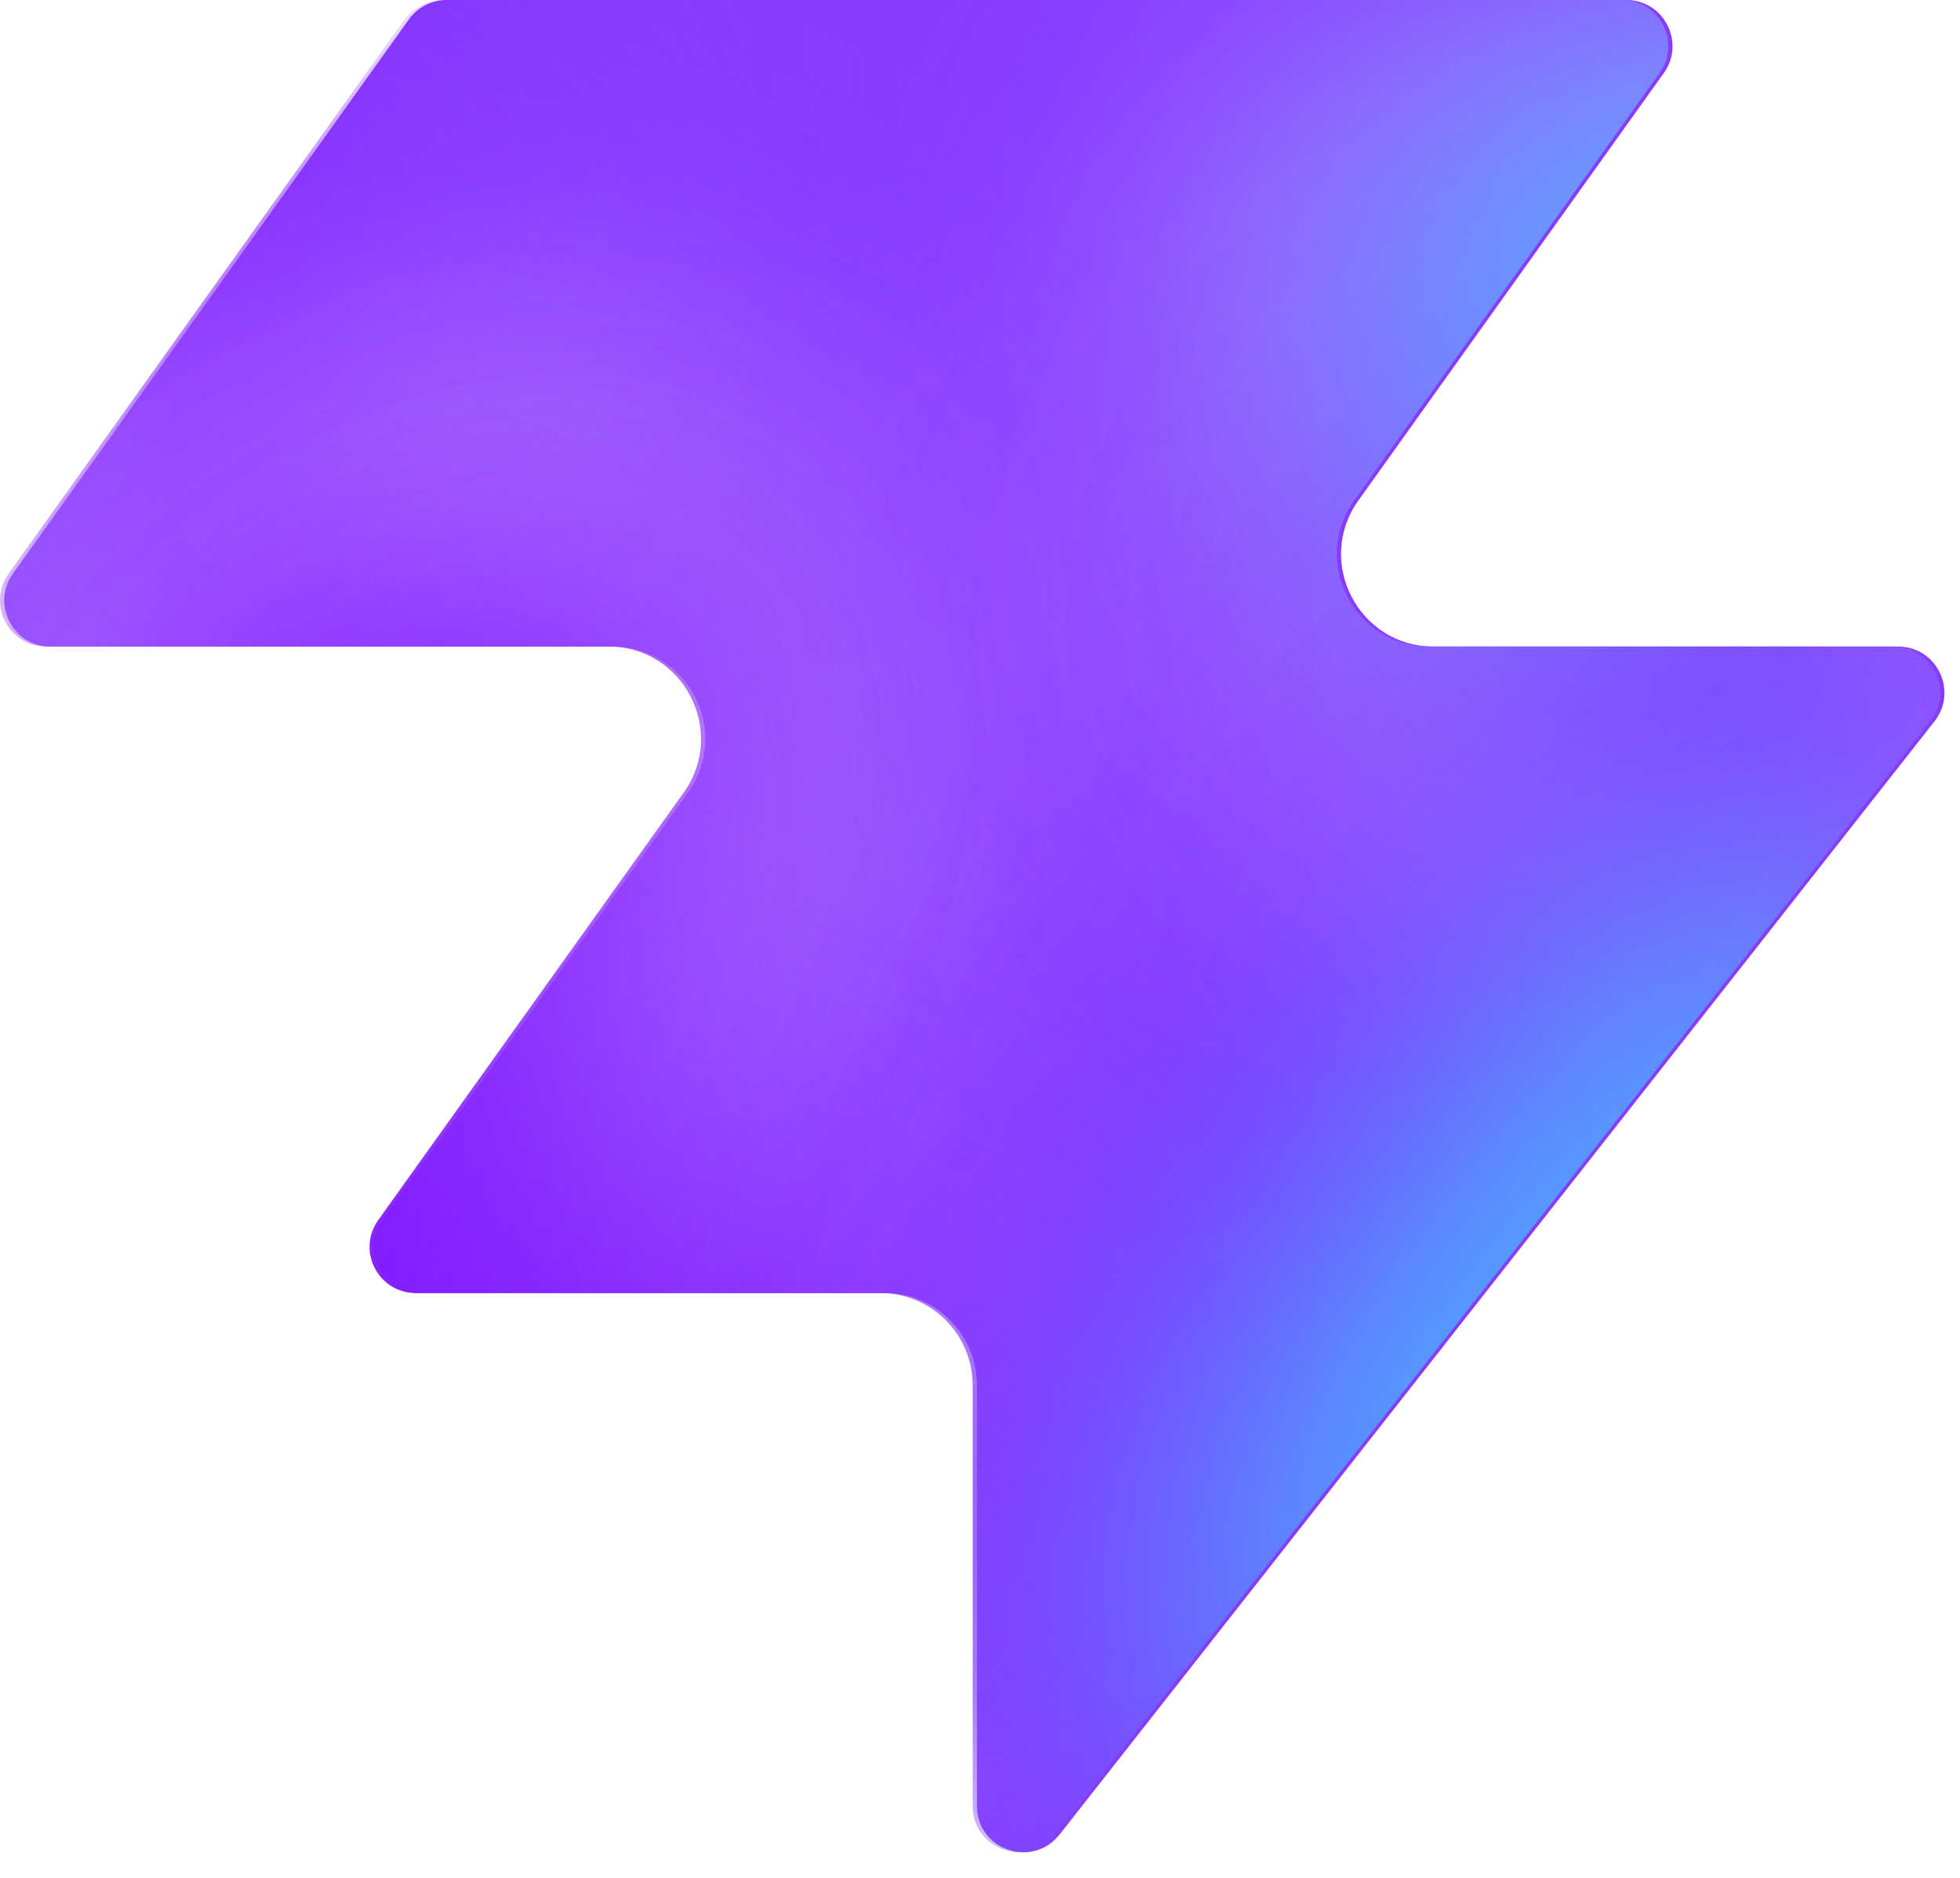
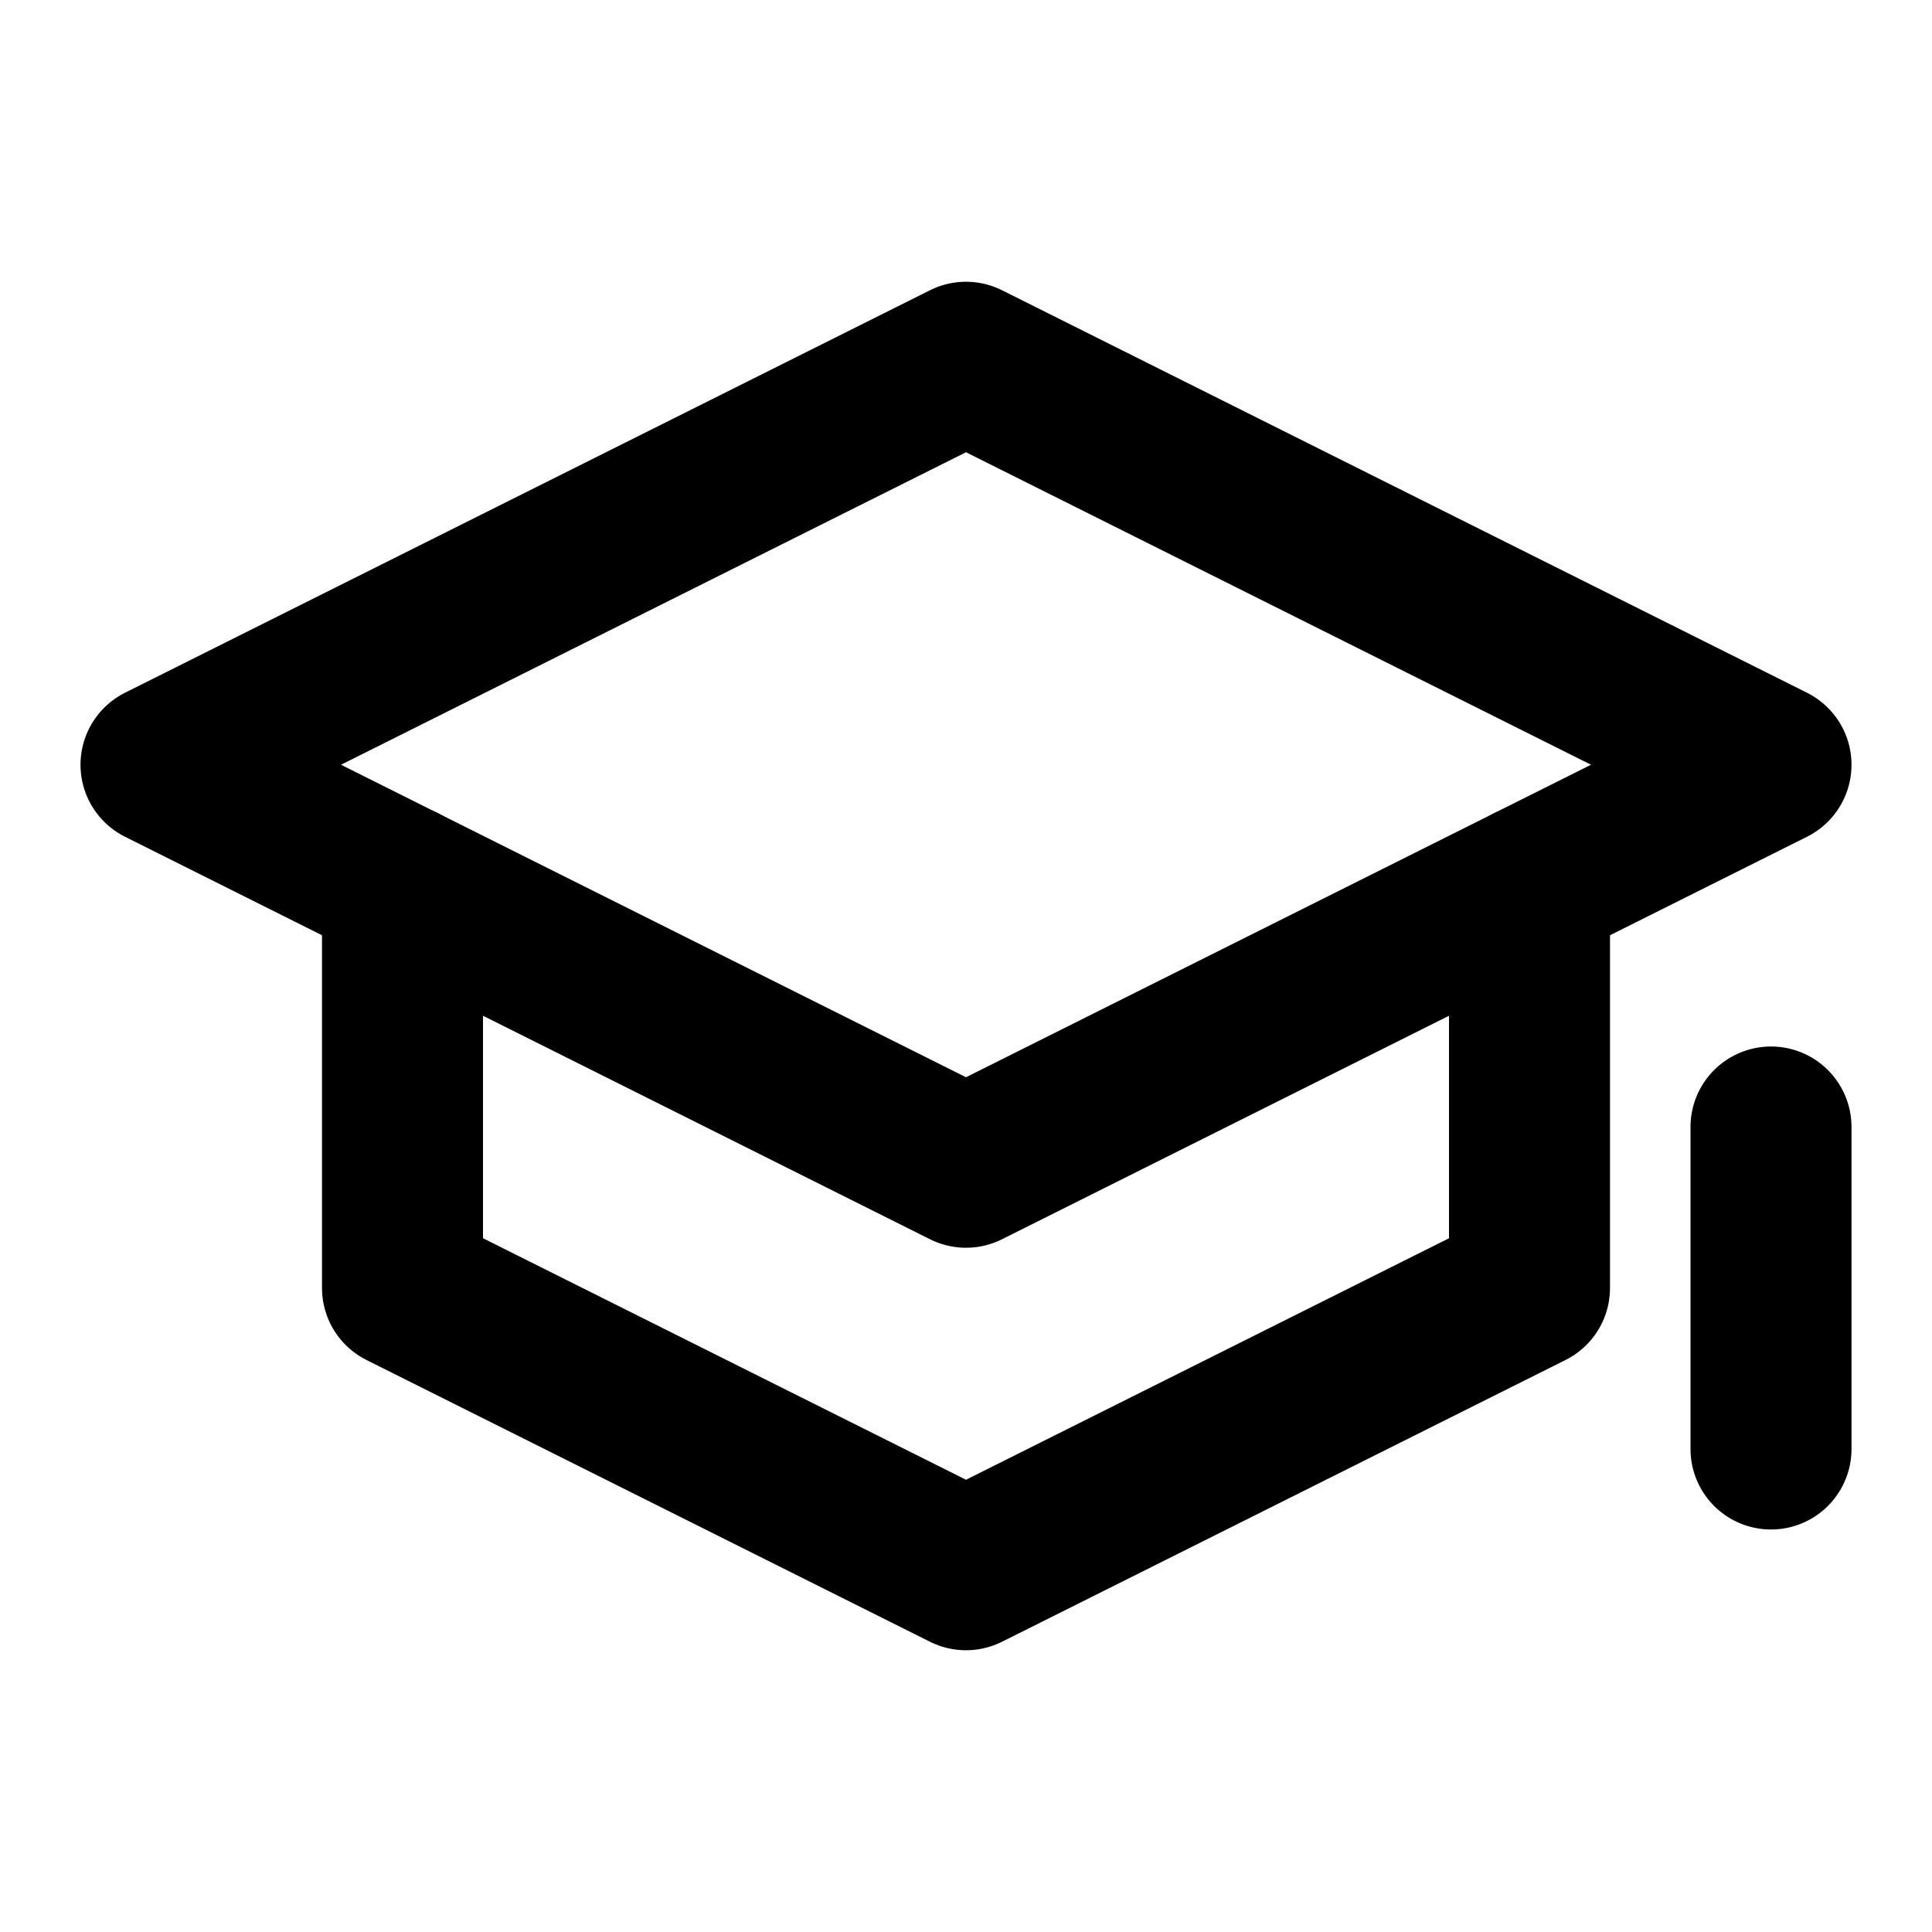
- <svg xmlns="http://www.w3.org/2000/svg" width="48" height="46" fill="none" viewBox="0 0 48 46">
-   <path fill="#863bff" d="M25.946 44.938c-.664.845-2.021.375-2.021-.698V33.937a2.26 2.26 0 0 0-2.262-2.262H10.287c-.92 0-1.456-1.04-.92-1.788l7.48-10.471c1.07-1.497 0-3.578-1.842-3.578H1.237c-.92 0-1.456-1.04-.92-1.788L10.013.474c.214-.297.556-.474.92-.474h28.894c.92 0 1.456 1.04.92 1.788l-7.48 10.471c-1.07 1.498 0 3.579 1.842 3.579h11.377c.943 0 1.473 1.088.89 1.83L25.947 44.94z" style="fill:#863bff;fill:color(display-p3 .525 .23 1);fill-opacity:1" />
-   <mask id="a" width="48" height="46" x="0" y="0" maskUnits="userSpaceOnUse" style="mask-type:alpha">
-     <path fill="#000" d="M25.842 44.938c-.664.844-2.021.375-2.021-.698V33.937a2.26 2.26 0 0 0-2.262-2.262H10.183c-.92 0-1.456-1.04-.92-1.788l7.48-10.471c1.07-1.498 0-3.579-1.842-3.579H1.133c-.92 0-1.456-1.04-.92-1.787L9.91.473c.214-.297.556-.474.92-.474h28.894c.92 0 1.456 1.04.92 1.788l-7.48 10.471c-1.07 1.498 0 3.578 1.842 3.578h11.377c.943 0 1.473 1.088.89 1.832L25.843 44.94z" style="fill:#000;fill-opacity:1" />
-   </mask>
-   <g mask="url(#a)">
-     <g filter="url(#b)">
-       <ellipse cx="5.508" cy="14.704" fill="#ede6ff" rx="5.508" ry="14.704" style="fill:#ede6ff;fill:color(display-p3 .927 .903 1);fill-opacity:1" transform="matrix(.00324 1 1 -.00324 -4.47 31.516)" />
-     </g>
-     <g filter="url(#c)">
-       <ellipse cx="10.399" cy="29.851" fill="#ede6ff" rx="10.399" ry="29.851" style="fill:#ede6ff;fill:color(display-p3 .927 .903 1);fill-opacity:1" transform="matrix(.00324 1 1 -.00324 -39.328 7.883)" />
-     </g>
-     <g filter="url(#d)">
-       <ellipse cx="5.508" cy="30.487" fill="#7e14ff" rx="5.508" ry="30.487" style="fill:#7e14ff;fill:color(display-p3 .492 .077 1);fill-opacity:1" transform="rotate(89.814 -25.913 -14.639)scale(1 -1)" />
-     </g>
-     <g filter="url(#e)">
-       <ellipse cx="5.508" cy="30.599" fill="#7e14ff" rx="5.508" ry="30.599" style="fill:#7e14ff;fill:color(display-p3 .492 .077 1);fill-opacity:1" transform="rotate(89.814 -32.644 -3.334)scale(1 -1)" />
-     </g>
-     <g filter="url(#f)">
-       <ellipse cx="5.508" cy="30.599" fill="#7e14ff" rx="5.508" ry="30.599" style="fill:#7e14ff;fill:color(display-p3 .492 .077 1);fill-opacity:1" transform="matrix(.00324 1 1 -.00324 -34.34 30.47)" />
-     </g>
-     <g filter="url(#g)">
-       <ellipse cx="14.072" cy="22.078" fill="#ede6ff" rx="14.072" ry="22.078" style="fill:#ede6ff;fill:color(display-p3 .927 .903 1);fill-opacity:1" transform="rotate(93.35 24.506 48.493)scale(-1 1)" />
-     </g>
-     <g filter="url(#h)">
-       <ellipse cx="3.47" cy="21.501" fill="#7e14ff" rx="3.47" ry="21.501" style="fill:#7e14ff;fill:color(display-p3 .492 .077 1);fill-opacity:1" transform="rotate(89.009 28.708 47.59)scale(-1 1)" />
-     </g>
-     <g filter="url(#i)">
-       <ellipse cx="3.47" cy="21.501" fill="#7e14ff" rx="3.47" ry="21.501" style="fill:#7e14ff;fill:color(display-p3 .492 .077 1);fill-opacity:1" transform="rotate(89.009 28.708 47.59)scale(-1 1)" />
-     </g>
-     <g filter="url(#j)">
-       <ellipse cx=".387" cy="8.972" fill="#7e14ff" rx="4.407" ry="29.108" style="fill:#7e14ff;fill:color(display-p3 .492 .077 1);fill-opacity:1" transform="rotate(39.51 .387 8.972)" />
-     </g>
-     <g filter="url(#k)">
-       <ellipse cx="47.523" cy="-6.092" fill="#7e14ff" rx="4.407" ry="29.108" style="fill:#7e14ff;fill:color(display-p3 .492 .077 1);fill-opacity:1" transform="rotate(37.892 47.523 -6.092)" />
-     </g>
-     <g filter="url(#l)">
-       <ellipse cx="41.412" cy="6.333" fill="#47bfff" rx="5.971" ry="9.665" style="fill:#47bfff;fill:color(display-p3 .28 .748 1);fill-opacity:1" transform="rotate(37.892 41.412 6.333)" />
-     </g>
-     <g filter="url(#m)">
-       <ellipse cx="-1.879" cy="38.332" fill="#7e14ff" rx="4.407" ry="29.108" style="fill:#7e14ff;fill:color(display-p3 .492 .077 1);fill-opacity:1" transform="rotate(37.892 -1.88 38.332)" />
-     </g>
-     <g filter="url(#n)">
-       <ellipse cx="-1.879" cy="38.332" fill="#7e14ff" rx="4.407" ry="29.108" style="fill:#7e14ff;fill:color(display-p3 .492 .077 1);fill-opacity:1" transform="rotate(37.892 -1.88 38.332)" />
-     </g>
-     <g filter="url(#o)">
-       <ellipse cx="35.651" cy="29.907" fill="#7e14ff" rx="4.407" ry="29.108" style="fill:#7e14ff;fill:color(display-p3 .492 .077 1);fill-opacity:1" transform="rotate(37.892 35.651 29.907)" />
-     </g>
-     <g filter="url(#p)">
-       <ellipse cx="38.418" cy="32.4" fill="#47bfff" rx="5.971" ry="15.297" style="fill:#47bfff;fill:color(display-p3 .28 .748 1);fill-opacity:1" transform="rotate(37.892 38.418 32.4)" />
-     </g>
-   </g>
-   <defs>
-     <filter id="b" width="60.045" height="41.654" x="-19.77" y="16.149" color-interpolation-filters="sRGB" filterUnits="userSpaceOnUse">
-       <feFlood flood-opacity="0" result="BackgroundImageFix" />
-       <feBlend in="SourceGraphic" in2="BackgroundImageFix" result="shape" />
-       <feGaussianBlur result="effect1_foregroundBlur_2002_17158" stdDeviation="7.659" />
-     </filter>
-     <filter id="c" width="90.34" height="51.437" x="-54.613" y="-7.533" color-interpolation-filters="sRGB" filterUnits="userSpaceOnUse">
-       <feFlood flood-opacity="0" result="BackgroundImageFix" />
-       <feBlend in="SourceGraphic" in2="BackgroundImageFix" result="shape" />
-       <feGaussianBlur result="effect1_foregroundBlur_2002_17158" stdDeviation="7.659" />
-     </filter>
-     <filter id="d" width="79.355" height="29.4" x="-49.64" y="2.03" color-interpolation-filters="sRGB" filterUnits="userSpaceOnUse">
-       <feFlood flood-opacity="0" result="BackgroundImageFix" />
-       <feBlend in="SourceGraphic" in2="BackgroundImageFix" result="shape" />
-       <feGaussianBlur result="effect1_foregroundBlur_2002_17158" stdDeviation="4.596" />
-     </filter>
-     <filter id="e" width="79.579" height="29.4" x="-45.045" y="20.029" color-interpolation-filters="sRGB" filterUnits="userSpaceOnUse">
-       <feFlood flood-opacity="0" result="BackgroundImageFix" />
-       <feBlend in="SourceGraphic" in2="BackgroundImageFix" result="shape" />
-       <feGaussianBlur result="effect1_foregroundBlur_2002_17158" stdDeviation="4.596" />
-     </filter>
-     <filter id="f" width="79.579" height="29.4" x="-43.513" y="21.178" color-interpolation-filters="sRGB" filterUnits="userSpaceOnUse">
-       <feFlood flood-opacity="0" result="BackgroundImageFix" />
-       <feBlend in="SourceGraphic" in2="BackgroundImageFix" result="shape" />
-       <feGaussianBlur result="effect1_foregroundBlur_2002_17158" stdDeviation="4.596" />
-     </filter>
-     <filter id="g" width="74.749" height="58.852" x="15.756" y="-17.901" color-interpolation-filters="sRGB" filterUnits="userSpaceOnUse">
-       <feFlood flood-opacity="0" result="BackgroundImageFix" />
-       <feBlend in="SourceGraphic" in2="BackgroundImageFix" result="shape" />
-       <feGaussianBlur result="effect1_foregroundBlur_2002_17158" stdDeviation="7.659" />
-     </filter>
-     <filter id="h" width="61.377" height="25.362" x="23.548" y="2.284" color-interpolation-filters="sRGB" filterUnits="userSpaceOnUse">
-       <feFlood flood-opacity="0" result="BackgroundImageFix" />
-       <feBlend in="SourceGraphic" in2="BackgroundImageFix" result="shape" />
-       <feGaussianBlur result="effect1_foregroundBlur_2002_17158" stdDeviation="4.596" />
-     </filter>
-     <filter id="i" width="61.377" height="25.362" x="23.548" y="2.284" color-interpolation-filters="sRGB" filterUnits="userSpaceOnUse">
-       <feFlood flood-opacity="0" result="BackgroundImageFix" />
-       <feBlend in="SourceGraphic" in2="BackgroundImageFix" result="shape" />
-       <feGaussianBlur result="effect1_foregroundBlur_2002_17158" stdDeviation="4.596" />
-     </filter>
-     <filter id="j" width="56.045" height="63.649" x="-27.636" y="-22.853" color-interpolation-filters="sRGB" filterUnits="userSpaceOnUse">
-       <feFlood flood-opacity="0" result="BackgroundImageFix" />
-       <feBlend in="SourceGraphic" in2="BackgroundImageFix" result="shape" />
-       <feGaussianBlur result="effect1_foregroundBlur_2002_17158" stdDeviation="4.596" />
-     </filter>
-     <filter id="k" width="54.814" height="64.646" x="20.116" y="-38.415" color-interpolation-filters="sRGB" filterUnits="userSpaceOnUse">
-       <feFlood flood-opacity="0" result="BackgroundImageFix" />
-       <feBlend in="SourceGraphic" in2="BackgroundImageFix" result="shape" />
-       <feGaussianBlur result="effect1_foregroundBlur_2002_17158" stdDeviation="4.596" />
-     </filter>
-     <filter id="l" width="33.541" height="35.313" x="24.641" y="-11.323" color-interpolation-filters="sRGB" filterUnits="userSpaceOnUse">
-       <feFlood flood-opacity="0" result="BackgroundImageFix" />
-       <feBlend in="SourceGraphic" in2="BackgroundImageFix" result="shape" />
-       <feGaussianBlur result="effect1_foregroundBlur_2002_17158" stdDeviation="4.596" />
-     </filter>
-     <filter id="m" width="54.814" height="64.646" x="-29.286" y="6.009" color-interpolation-filters="sRGB" filterUnits="userSpaceOnUse">
-       <feFlood flood-opacity="0" result="BackgroundImageFix" />
-       <feBlend in="SourceGraphic" in2="BackgroundImageFix" result="shape" />
-       <feGaussianBlur result="effect1_foregroundBlur_2002_17158" stdDeviation="4.596" />
-     </filter>
-     <filter id="n" width="54.814" height="64.646" x="-29.286" y="6.009" color-interpolation-filters="sRGB" filterUnits="userSpaceOnUse">
-       <feFlood flood-opacity="0" result="BackgroundImageFix" />
-       <feBlend in="SourceGraphic" in2="BackgroundImageFix" result="shape" />
-       <feGaussianBlur result="effect1_foregroundBlur_2002_17158" stdDeviation="4.596" />
-     </filter>
-     <filter id="o" width="54.814" height="64.646" x="8.244" y="-2.416" color-interpolation-filters="sRGB" filterUnits="userSpaceOnUse">
-       <feFlood flood-opacity="0" result="BackgroundImageFix" />
-       <feBlend in="SourceGraphic" in2="BackgroundImageFix" result="shape" />
-       <feGaussianBlur result="effect1_foregroundBlur_2002_17158" stdDeviation="4.596" />
-     </filter>
-     <filter id="p" width="39.409" height="43.623" x="18.713" y="10.588" color-interpolation-filters="sRGB" filterUnits="userSpaceOnUse">
-       <feFlood flood-opacity="0" result="BackgroundImageFix" />
-       <feBlend in="SourceGraphic" in2="BackgroundImageFix" result="shape" />
-       <feGaussianBlur result="effect1_foregroundBlur_2002_17158" stdDeviation="4.596" />
-     </filter>
-   </defs>
+ <svg xmlns="http://www.w3.org/2000/svg" width="800px" height="800px" viewBox="0 0 24 24" fill="none">
+   <path d="M12 4.5L2 9.5L12 14.5L22 9.5L12 4.5Z" stroke="#000000" stroke-width="2" stroke-linecap="round" stroke-linejoin="round" />
+   <path d="M19 11V16L12 19.5L5 16V11" stroke="#000000" stroke-width="2" stroke-linecap="round" stroke-linejoin="round" />
+   <path d="M22 14V18" stroke="#000000" stroke-width="2" stroke-linecap="round" stroke-linejoin="round" />
</svg>
